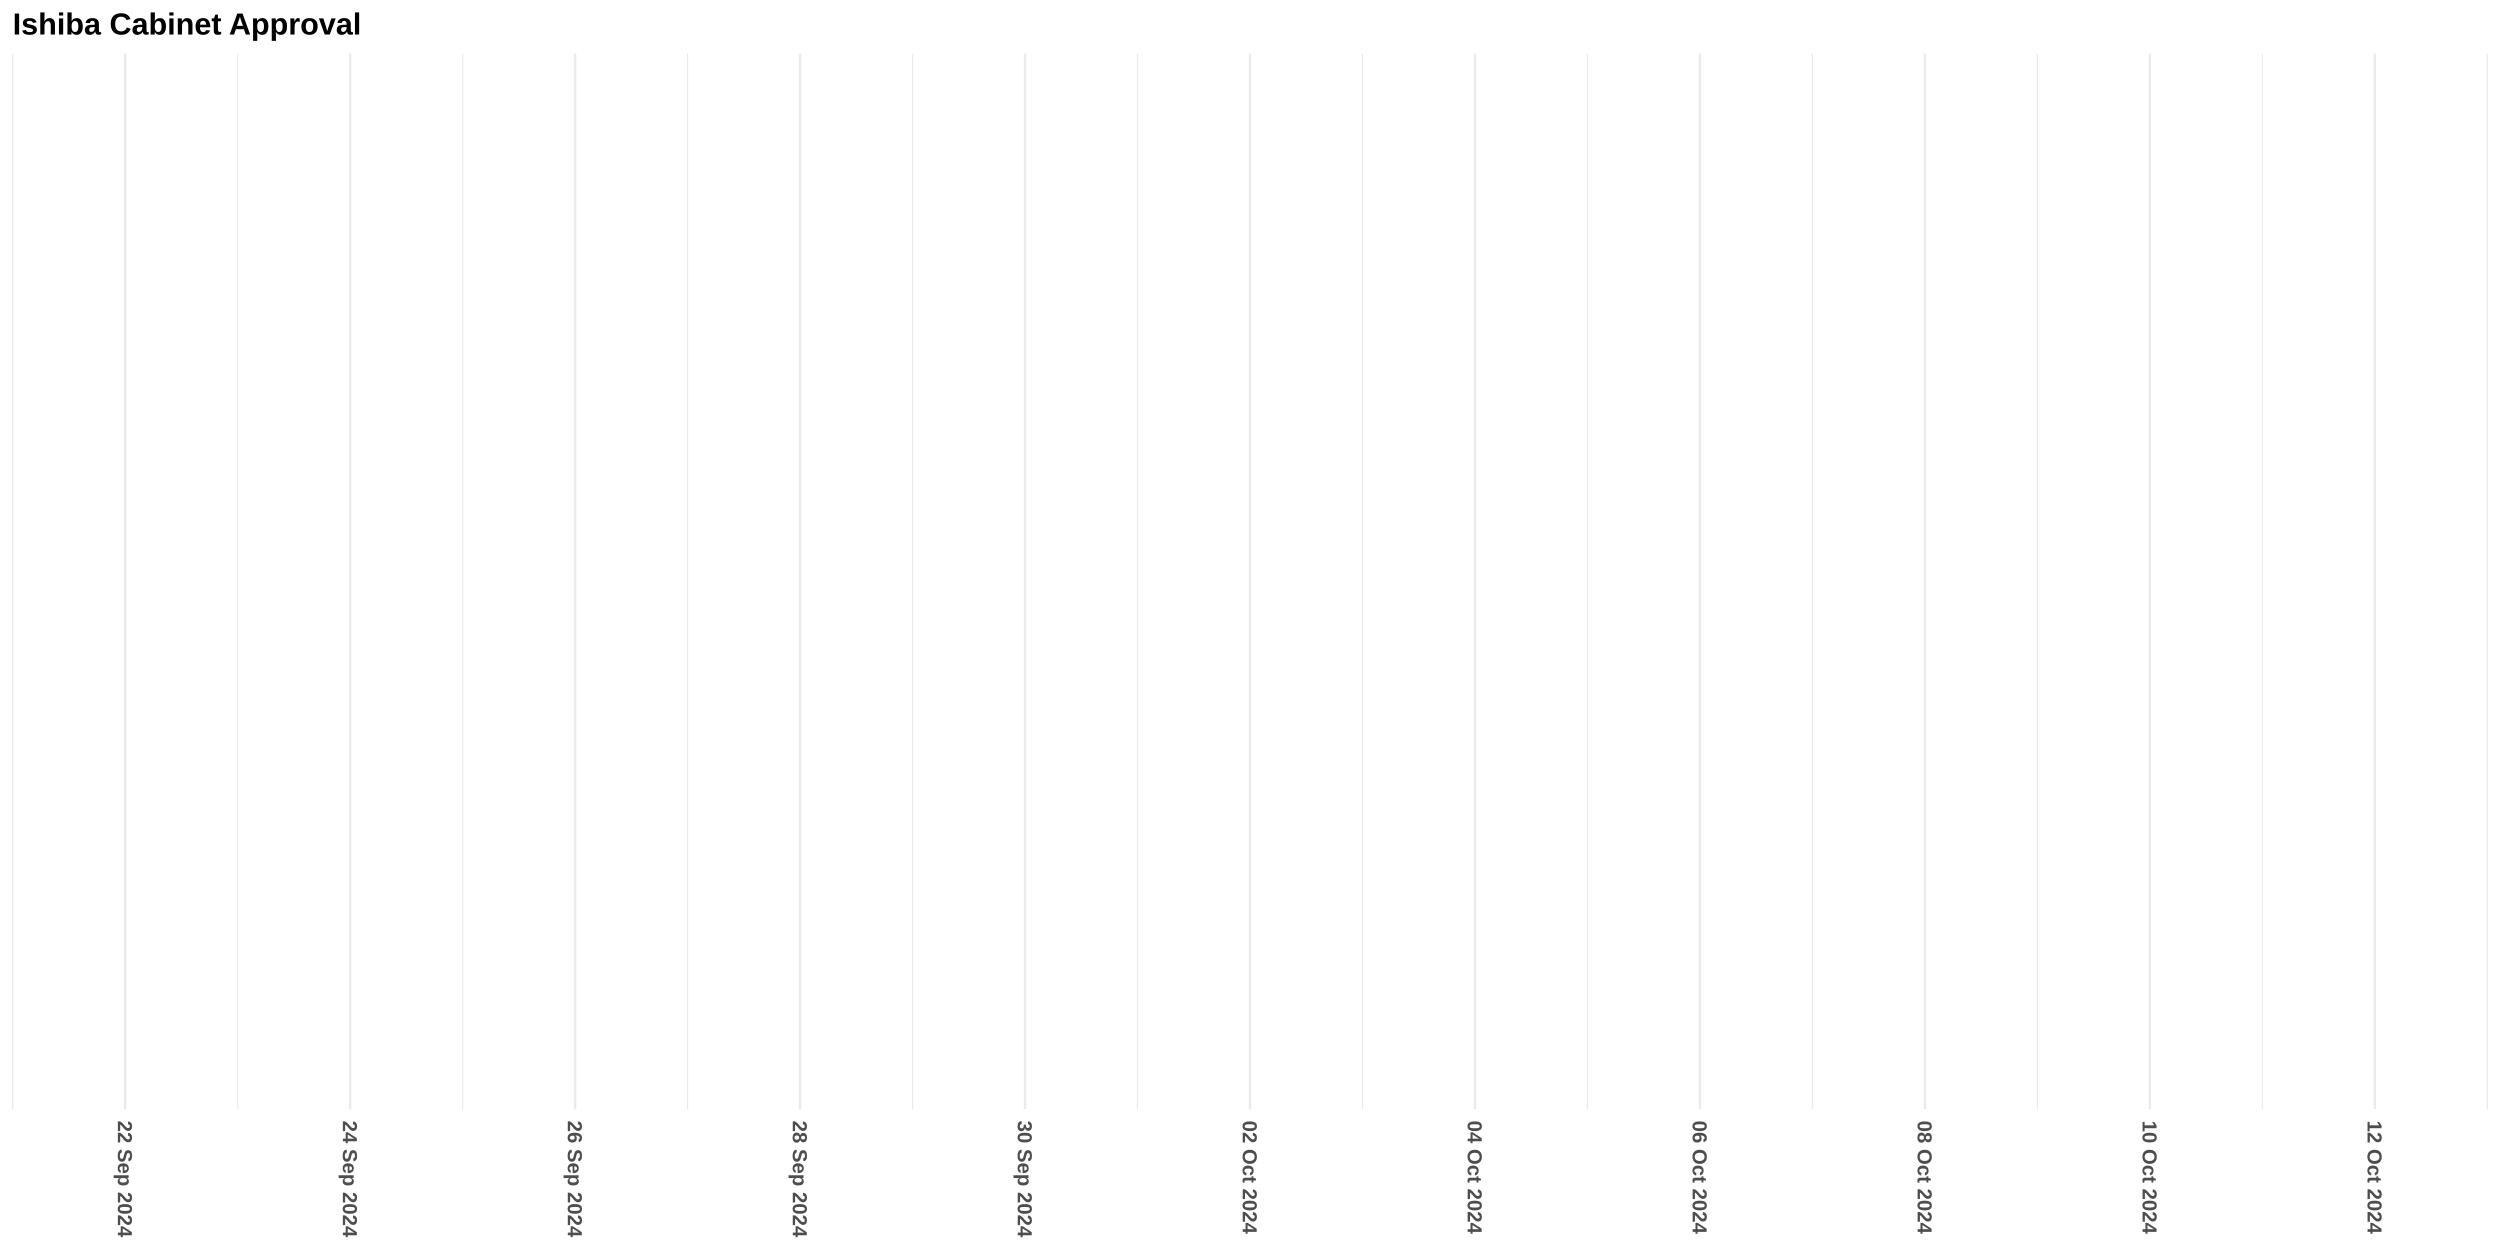
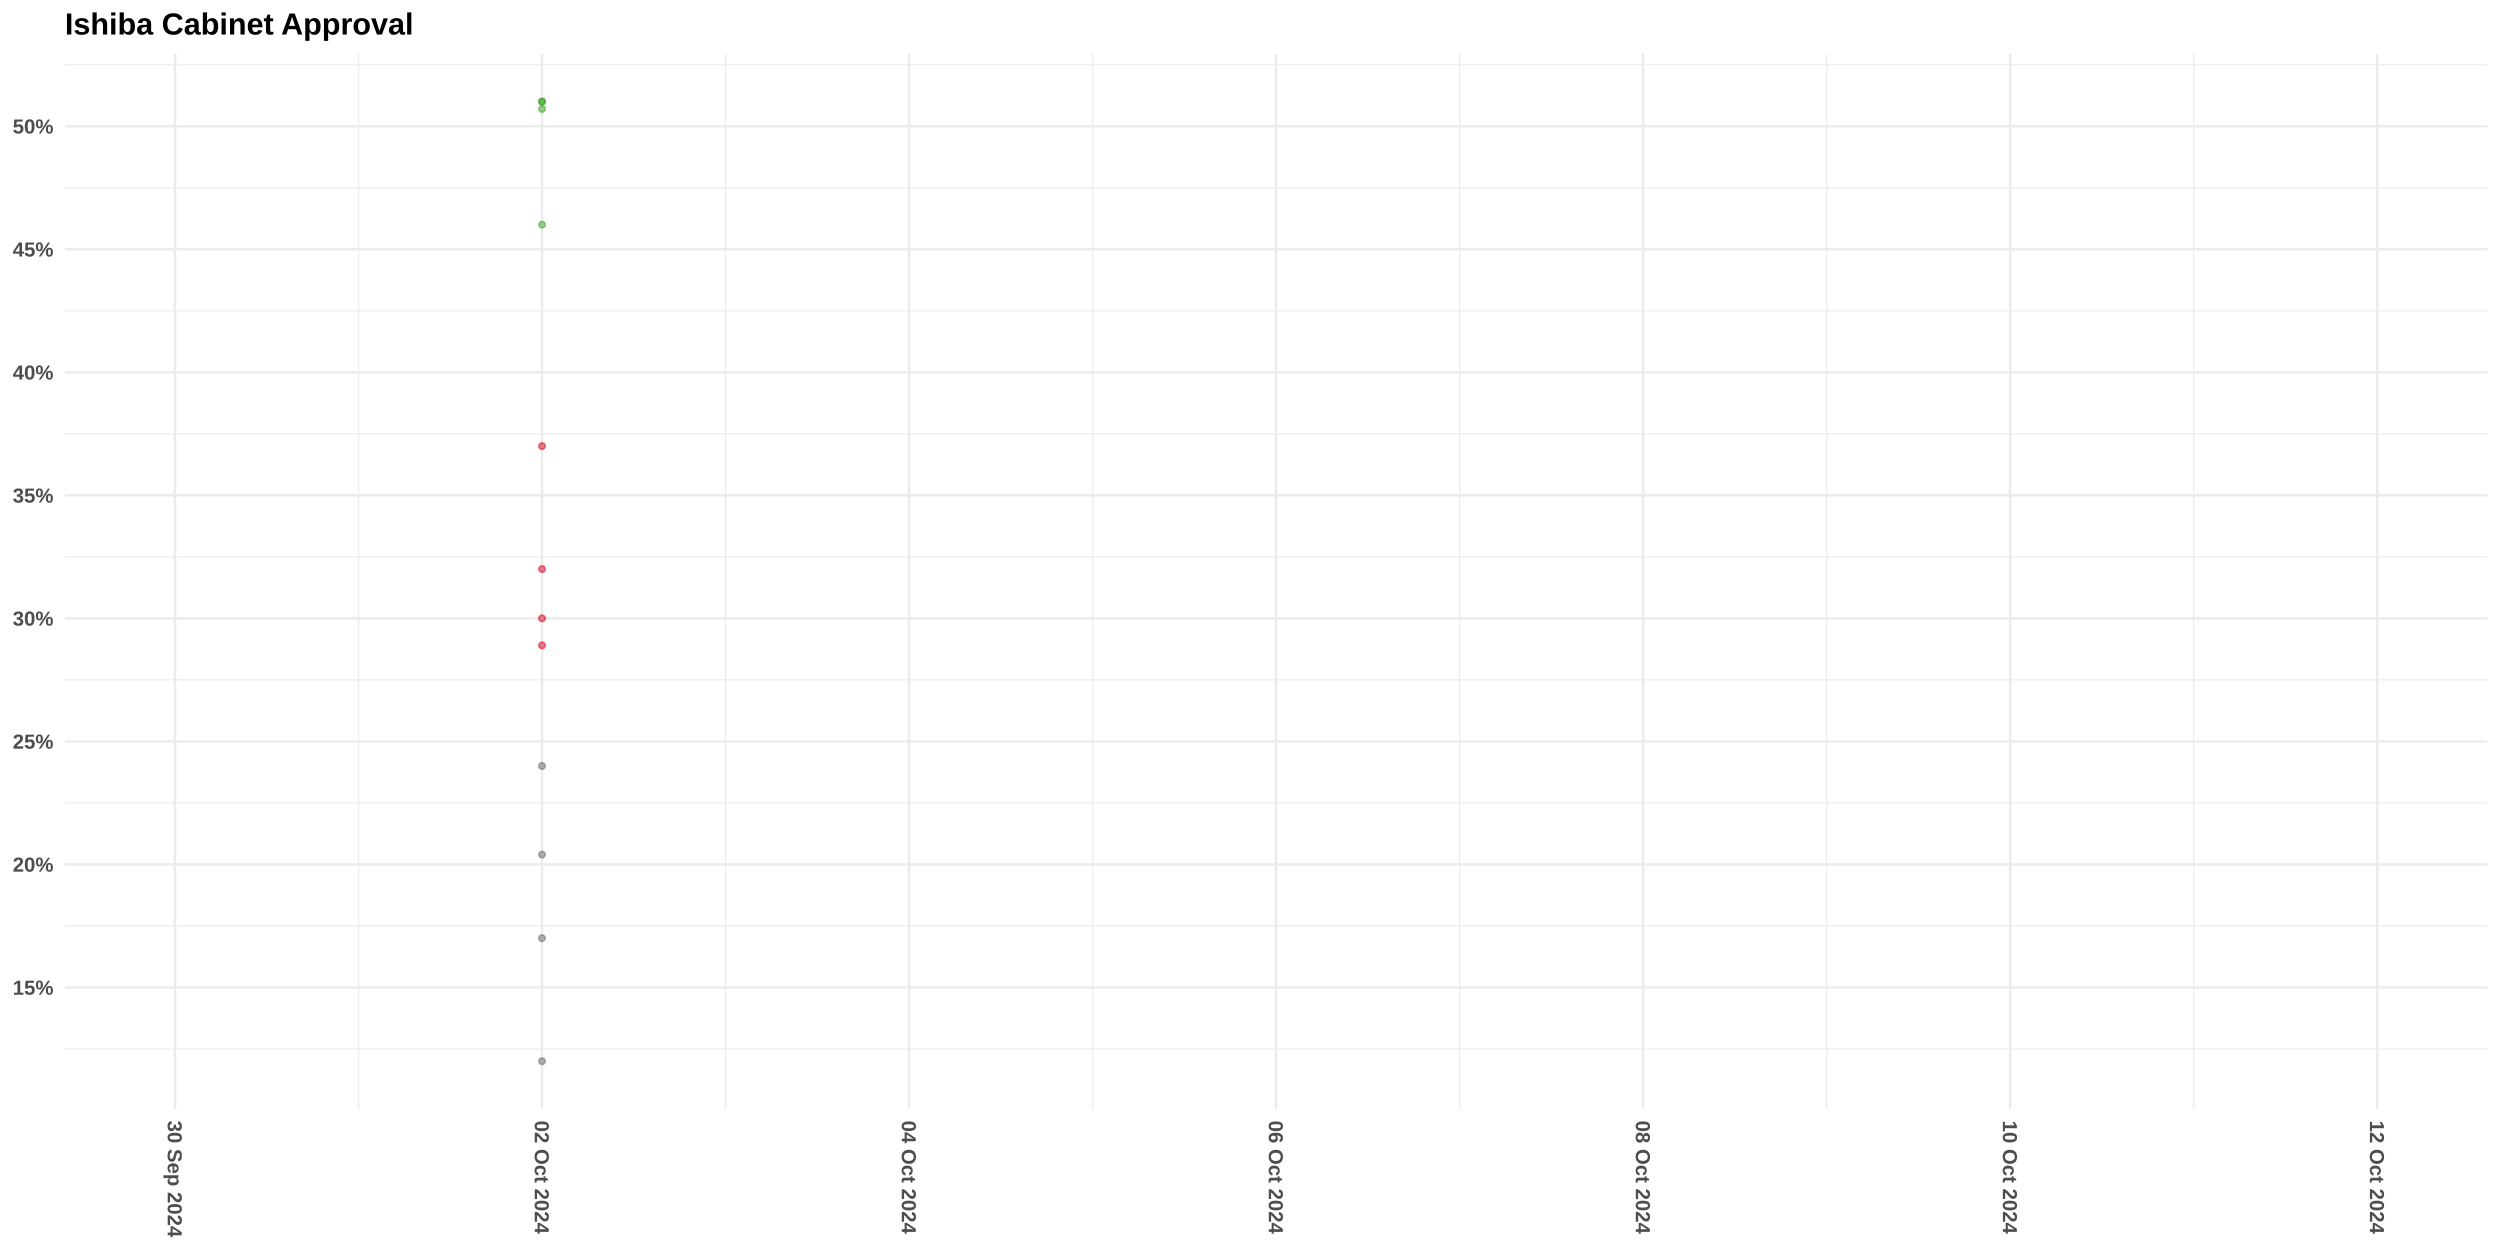
<svg xmlns="http://www.w3.org/2000/svg" class="svglite" width="1080.00pt" height="540.00pt" viewBox="0 0 1080.00 540.00">
  <defs>
    <style type="text/css">
    line, polyline, polygon, path, rect, circle {
      fill: none;
      stroke: #000000;
      stroke-linecap: round;
      stroke-linejoin: round;
      stroke-miterlimit: 10.00;
    }
    text {
      white-space: pre;
    }
  </style>
  </defs>
  <rect width="100%" height="100%" style="stroke: none; fill: #FFFFFF;" />
  <defs>
    <clipPath id="cpMC4wMHwxMDgwLjAwfDAuMDB8NTQwLjAw">
      <rect x="0.00" y="0.00" width="1080.00" height="540.00" />
    </clipPath>
  </defs>
  <g clip-path="url(#cpMC4wMHwxMDgwLjAwfDAuMDB8NTQwLjAw)">
    <rect x="0.00" y="0.00" width="1080.00" height="540.00" style="stroke-width: 1.07; stroke: #FFFFFF; fill: #FFFFFF;" />
  </g>
  <defs>
-     <clipPath id="cpNS40OHwxMDc0LjUyfDIzLjE4fDQ3OS4xOA==">
-       <rect x="5.48" y="23.18" width="1069.04" height="456.00" />
+     <clipPath id="cpMjguMDN8MTA3NC41MnwyMy4xOHw0NzkuMTg=">
+       <rect x="28.03" y="23.18" width="1046.49" height="456.00" />
    </clipPath>
  </defs>
-   <g clip-path="url(#cpNS40OHwxMDc0LjUyfDIzLjE4fDQ3OS4xOA==)">
-     <rect x="5.48" y="23.18" width="1069.04" height="456.00" style="stroke-width: 1.07; stroke: #FFFFFF; fill: #FFFFFF;" />
-     <polyline points="5.48,479.18 5.48,23.18 " style="stroke-width: 0.53; stroke: #EBEBEB; stroke-linecap: butt;" />
-     <polyline points="102.67,479.18 102.67,23.18 " style="stroke-width: 0.53; stroke: #EBEBEB; stroke-linecap: butt;" />
-     <polyline points="199.85,479.18 199.85,23.18 " style="stroke-width: 0.53; stroke: #EBEBEB; stroke-linecap: butt;" />
-     <polyline points="297.04,479.18 297.04,23.18 " style="stroke-width: 0.53; stroke: #EBEBEB; stroke-linecap: butt;" />
-     <polyline points="394.22,479.18 394.22,23.18 " style="stroke-width: 0.53; stroke: #EBEBEB; stroke-linecap: butt;" />
-     <polyline points="491.41,479.18 491.41,23.18 " style="stroke-width: 0.53; stroke: #EBEBEB; stroke-linecap: butt;" />
-     <polyline points="588.59,479.18 588.59,23.18 " style="stroke-width: 0.53; stroke: #EBEBEB; stroke-linecap: butt;" />
-     <polyline points="685.78,479.18 685.78,23.18 " style="stroke-width: 0.53; stroke: #EBEBEB; stroke-linecap: butt;" />
-     <polyline points="782.96,479.18 782.96,23.18 " style="stroke-width: 0.53; stroke: #EBEBEB; stroke-linecap: butt;" />
-     <polyline points="880.15,479.18 880.15,23.18 " style="stroke-width: 0.53; stroke: #EBEBEB; stroke-linecap: butt;" />
-     <polyline points="977.33,479.18 977.33,23.18 " style="stroke-width: 0.53; stroke: #EBEBEB; stroke-linecap: butt;" />
-     <polyline points="1074.52,479.18 1074.52,23.18 " style="stroke-width: 0.53; stroke: #EBEBEB; stroke-linecap: butt;" />
-     <polyline points="54.07,479.18 54.07,23.18 " style="stroke-width: 1.07; stroke: #EBEBEB; stroke-linecap: butt;" />
-     <polyline points="151.26,479.18 151.26,23.18 " style="stroke-width: 1.07; stroke: #EBEBEB; stroke-linecap: butt;" />
-     <polyline points="248.44,479.18 248.44,23.18 " style="stroke-width: 1.07; stroke: #EBEBEB; stroke-linecap: butt;" />
-     <polyline points="345.63,479.18 345.63,23.18 " style="stroke-width: 1.07; stroke: #EBEBEB; stroke-linecap: butt;" />
-     <polyline points="442.81,479.18 442.81,23.18 " style="stroke-width: 1.07; stroke: #EBEBEB; stroke-linecap: butt;" />
-     <polyline points="540.00,479.18 540.00,23.18 " style="stroke-width: 1.07; stroke: #EBEBEB; stroke-linecap: butt;" />
-     <polyline points="637.19,479.18 637.19,23.18 " style="stroke-width: 1.07; stroke: #EBEBEB; stroke-linecap: butt;" />
-     <polyline points="734.37,479.18 734.37,23.18 " style="stroke-width: 1.07; stroke: #EBEBEB; stroke-linecap: butt;" />
-     <polyline points="831.56,479.18 831.56,23.18 " style="stroke-width: 1.07; stroke: #EBEBEB; stroke-linecap: butt;" />
-     <polyline points="928.74,479.18 928.74,23.18 " style="stroke-width: 1.07; stroke: #EBEBEB; stroke-linecap: butt;" />
-     <polyline points="1025.93,479.18 1025.93,23.18 " style="stroke-width: 1.07; stroke: #EBEBEB; stroke-linecap: butt;" />
+   <g clip-path="url(#cpMjguMDN8MTA3NC41MnwyMy4xOHw0NzkuMTg=)">
+     <rect x="28.03" y="23.18" width="1046.49" height="456.00" style="stroke-width: 1.07; stroke: #FFFFFF; fill: #FFFFFF;" />
+     <polyline points="28.03,453.14 1074.52,453.14 " style="stroke-width: 0.53; stroke: #EBEBEB; stroke-linecap: butt;" />
+     <polyline points="28.03,399.99 1074.52,399.99 " style="stroke-width: 0.53; stroke: #EBEBEB; stroke-linecap: butt;" />
+     <polyline points="28.03,346.84 1074.52,346.84 " style="stroke-width: 0.53; stroke: #EBEBEB; stroke-linecap: butt;" />
+     <polyline points="28.03,293.70 1074.52,293.70 " style="stroke-width: 0.53; stroke: #EBEBEB; stroke-linecap: butt;" />
+     <polyline points="28.03,240.55 1074.52,240.55 " style="stroke-width: 0.53; stroke: #EBEBEB; stroke-linecap: butt;" />
+     <polyline points="28.03,187.40 1074.52,187.40 " style="stroke-width: 0.53; stroke: #EBEBEB; stroke-linecap: butt;" />
+     <polyline points="28.03,134.26 1074.52,134.26 " style="stroke-width: 0.53; stroke: #EBEBEB; stroke-linecap: butt;" />
+     <polyline points="28.03,81.11 1074.52,81.11 " style="stroke-width: 0.53; stroke: #EBEBEB; stroke-linecap: butt;" />
+     <polyline points="28.03,27.96 1074.52,27.96 " style="stroke-width: 0.53; stroke: #EBEBEB; stroke-linecap: butt;" />
+     <polyline points="154.88,479.18 154.88,23.18 " style="stroke-width: 0.53; stroke: #EBEBEB; stroke-linecap: butt;" />
+     <polyline points="313.44,479.18 313.44,23.18 " style="stroke-width: 0.53; stroke: #EBEBEB; stroke-linecap: butt;" />
+     <polyline points="472.00,479.18 472.00,23.18 " style="stroke-width: 0.53; stroke: #EBEBEB; stroke-linecap: butt;" />
+     <polyline points="630.55,479.18 630.55,23.18 " style="stroke-width: 0.53; stroke: #EBEBEB; stroke-linecap: butt;" />
+     <polyline points="789.11,479.18 789.11,23.18 " style="stroke-width: 0.53; stroke: #EBEBEB; stroke-linecap: butt;" />
+     <polyline points="947.67,479.18 947.67,23.18 " style="stroke-width: 0.53; stroke: #EBEBEB; stroke-linecap: butt;" />
+     <polyline points="28.03,426.57 1074.52,426.57 " style="stroke-width: 1.07; stroke: #EBEBEB; stroke-linecap: butt;" />
+     <polyline points="28.03,373.42 1074.52,373.42 " style="stroke-width: 1.07; stroke: #EBEBEB; stroke-linecap: butt;" />
+     <polyline points="28.03,320.27 1074.52,320.27 " style="stroke-width: 1.07; stroke: #EBEBEB; stroke-linecap: butt;" />
+     <polyline points="28.03,267.12 1074.52,267.12 " style="stroke-width: 1.07; stroke: #EBEBEB; stroke-linecap: butt;" />
+     <polyline points="28.03,213.98 1074.52,213.98 " style="stroke-width: 1.07; stroke: #EBEBEB; stroke-linecap: butt;" />
+     <polyline points="28.03,160.83 1074.52,160.83 " style="stroke-width: 1.07; stroke: #EBEBEB; stroke-linecap: butt;" />
+     <polyline points="28.03,107.68 1074.52,107.68 " style="stroke-width: 1.07; stroke: #EBEBEB; stroke-linecap: butt;" />
+     <polyline points="28.03,54.53 1074.52,54.53 " style="stroke-width: 1.07; stroke: #EBEBEB; stroke-linecap: butt;" />
+     <polyline points="75.60,479.18 75.60,23.18 " style="stroke-width: 1.07; stroke: #EBEBEB; stroke-linecap: butt;" />
+     <polyline points="234.16,479.18 234.16,23.18 " style="stroke-width: 1.07; stroke: #EBEBEB; stroke-linecap: butt;" />
+     <polyline points="392.72,479.18 392.72,23.18 " style="stroke-width: 1.07; stroke: #EBEBEB; stroke-linecap: butt;" />
+     <polyline points="551.27,479.18 551.27,23.18 " style="stroke-width: 1.07; stroke: #EBEBEB; stroke-linecap: butt;" />
+     <polyline points="709.83,479.18 709.83,23.18 " style="stroke-width: 1.07; stroke: #EBEBEB; stroke-linecap: butt;" />
+     <polyline points="868.39,479.18 868.39,23.18 " style="stroke-width: 1.07; stroke: #EBEBEB; stroke-linecap: butt;" />
+     <polyline points="1026.95,479.18 1026.95,23.18 " style="stroke-width: 1.07; stroke: #EBEBEB; stroke-linecap: butt;" />
+     <circle cx="234.16" cy="43.90" r="1.42" style="stroke-width: 0.71; stroke: #3CA324; stroke-opacity: 0.50; fill: #3CA324; fill-opacity: 0.50;" />
+     <circle cx="234.16" cy="47.09" r="1.42" style="stroke-width: 0.71; stroke: #3CA324; stroke-opacity: 0.50; fill: #3CA324; fill-opacity: 0.50;" />
+     <circle cx="234.16" cy="97.05" r="1.42" style="stroke-width: 0.71; stroke: #3CA324; stroke-opacity: 0.50; fill: #3CA324; fill-opacity: 0.50;" />
+     <circle cx="234.16" cy="43.90" r="1.42" style="stroke-width: 0.71; stroke: #3CA324; stroke-opacity: 0.50; fill: #3CA324; fill-opacity: 0.50;" />
+     <circle cx="234.16" cy="192.72" r="1.42" style="stroke-width: 0.71; stroke: #DB001C; stroke-opacity: 0.50; fill: #DB001C; fill-opacity: 0.50;" />
+     <circle cx="234.16" cy="278.82" r="1.42" style="stroke-width: 0.71; stroke: #DB001C; stroke-opacity: 0.50; fill: #DB001C; fill-opacity: 0.50;" />
+     <circle cx="234.16" cy="267.12" r="1.42" style="stroke-width: 0.71; stroke: #DB001C; stroke-opacity: 0.50; fill: #DB001C; fill-opacity: 0.50;" />
+     <circle cx="234.16" cy="245.86" r="1.42" style="stroke-width: 0.71; stroke: #DB001C; stroke-opacity: 0.50; fill: #DB001C; fill-opacity: 0.50;" />
+     <circle cx="234.16" cy="458.45" r="1.42" style="stroke-width: 0.71; stroke: #666666; stroke-opacity: 0.50; fill: #666666; fill-opacity: 0.50;" />
+     <circle cx="234.16" cy="369.17" r="1.42" style="stroke-width: 0.71; stroke: #666666; stroke-opacity: 0.50; fill: #666666; fill-opacity: 0.50;" />
+     <circle cx="234.16" cy="330.90" r="1.42" style="stroke-width: 0.71; stroke: #666666; stroke-opacity: 0.50; fill: #666666; fill-opacity: 0.50;" />
+     <circle cx="234.16" cy="405.31" r="1.42" style="stroke-width: 0.71; stroke: #666666; stroke-opacity: 0.50; fill: #666666; fill-opacity: 0.50;" />
  </g>
  <g clip-path="url(#cpMC4wMHwxMDgwLjAwfDAuMDB8NTQwLjAw)">
-     <text transform="translate(50.92,484.11) rotate(90)" style="font-size: 8.80px; font-weight: bold;fill: #4D4D4D; font-family: &quot;Arial&quot;;" textLength="50.41px" lengthAdjust="spacingAndGlyphs">22 Sep 2024</text>
-     <text transform="translate(148.11,484.11) rotate(90)" style="font-size: 8.80px; font-weight: bold;fill: #4D4D4D; font-family: &quot;Arial&quot;;" textLength="50.41px" lengthAdjust="spacingAndGlyphs">24 Sep 2024</text>
-     <text transform="translate(245.29,484.11) rotate(90)" style="font-size: 8.80px; font-weight: bold;fill: #4D4D4D; font-family: &quot;Arial&quot;;" textLength="50.41px" lengthAdjust="spacingAndGlyphs">26 Sep 2024</text>
-     <text transform="translate(342.48,484.11) rotate(90)" style="font-size: 8.80px; font-weight: bold;fill: #4D4D4D; font-family: &quot;Arial&quot;;" textLength="50.41px" lengthAdjust="spacingAndGlyphs">28 Sep 2024</text>
-     <text transform="translate(439.66,484.11) rotate(90)" style="font-size: 8.80px; font-weight: bold;fill: #4D4D4D; font-family: &quot;Arial&quot;;" textLength="50.41px" lengthAdjust="spacingAndGlyphs">30 Sep 2024</text>
-     <text transform="translate(536.85,484.11) rotate(90)" style="font-size: 8.80px; font-weight: bold;fill: #4D4D4D; font-family: &quot;Arial&quot;;" textLength="48.95px" lengthAdjust="spacingAndGlyphs">02 Oct 2024</text>
-     <text transform="translate(634.04,484.11) rotate(90)" style="font-size: 8.80px; font-weight: bold;fill: #4D4D4D; font-family: &quot;Arial&quot;;" textLength="48.95px" lengthAdjust="spacingAndGlyphs">04 Oct 2024</text>
-     <text transform="translate(731.22,484.11) rotate(90)" style="font-size: 8.80px; font-weight: bold;fill: #4D4D4D; font-family: &quot;Arial&quot;;" textLength="48.95px" lengthAdjust="spacingAndGlyphs">06 Oct 2024</text>
-     <text transform="translate(828.41,484.11) rotate(90)" style="font-size: 8.80px; font-weight: bold;fill: #4D4D4D; font-family: &quot;Arial&quot;;" textLength="48.95px" lengthAdjust="spacingAndGlyphs">08 Oct 2024</text>
-     <text transform="translate(925.59,484.11) rotate(90)" style="font-size: 8.80px; font-weight: bold;fill: #4D4D4D; font-family: &quot;Arial&quot;;" textLength="48.95px" lengthAdjust="spacingAndGlyphs">10 Oct 2024</text>
-     <text transform="translate(1022.78,484.11) rotate(90)" style="font-size: 8.80px; font-weight: bold;fill: #4D4D4D; font-family: &quot;Arial&quot;;" textLength="48.95px" lengthAdjust="spacingAndGlyphs">12 Oct 2024</text>
-     <text x="5.48" y="14.93" style="font-size: 13.20px; font-weight: bold; font-family: &quot;Arial&quot;;" textLength="150.49px" lengthAdjust="spacingAndGlyphs">Ishiba Cabinet Approval</text>
+     <text x="23.10" y="429.72" text-anchor="end" style="font-size: 8.80px; font-weight: bold;fill: #4D4D4D; font-family: &quot;Arial&quot;;" textLength="17.62px" lengthAdjust="spacingAndGlyphs">15%</text>
+     <text x="23.10" y="376.57" text-anchor="end" style="font-size: 8.80px; font-weight: bold;fill: #4D4D4D; font-family: &quot;Arial&quot;;" textLength="17.62px" lengthAdjust="spacingAndGlyphs">20%</text>
+     <text x="23.10" y="323.42" text-anchor="end" style="font-size: 8.80px; font-weight: bold;fill: #4D4D4D; font-family: &quot;Arial&quot;;" textLength="17.62px" lengthAdjust="spacingAndGlyphs">25%</text>
+     <text x="23.10" y="270.27" text-anchor="end" style="font-size: 8.80px; font-weight: bold;fill: #4D4D4D; font-family: &quot;Arial&quot;;" textLength="17.62px" lengthAdjust="spacingAndGlyphs">30%</text>
+     <text x="23.10" y="217.13" text-anchor="end" style="font-size: 8.80px; font-weight: bold;fill: #4D4D4D; font-family: &quot;Arial&quot;;" textLength="17.62px" lengthAdjust="spacingAndGlyphs">35%</text>
+     <text x="23.10" y="163.98" text-anchor="end" style="font-size: 8.80px; font-weight: bold;fill: #4D4D4D; font-family: &quot;Arial&quot;;" textLength="17.62px" lengthAdjust="spacingAndGlyphs">40%</text>
+     <text x="23.10" y="110.83" text-anchor="end" style="font-size: 8.80px; font-weight: bold;fill: #4D4D4D; font-family: &quot;Arial&quot;;" textLength="17.62px" lengthAdjust="spacingAndGlyphs">45%</text>
+     <text x="23.10" y="57.68" text-anchor="end" style="font-size: 8.80px; font-weight: bold;fill: #4D4D4D; font-family: &quot;Arial&quot;;" textLength="17.62px" lengthAdjust="spacingAndGlyphs">50%</text>
+     <text transform="translate(72.45,484.11) rotate(90)" style="font-size: 8.80px; font-weight: bold;fill: #4D4D4D; font-family: &quot;Arial&quot;;" textLength="50.41px" lengthAdjust="spacingAndGlyphs">30 Sep 2024</text>
+     <text transform="translate(231.01,484.11) rotate(90)" style="font-size: 8.80px; font-weight: bold;fill: #4D4D4D; font-family: &quot;Arial&quot;;" textLength="48.95px" lengthAdjust="spacingAndGlyphs">02 Oct 2024</text>
+     <text transform="translate(389.57,484.11) rotate(90)" style="font-size: 8.80px; font-weight: bold;fill: #4D4D4D; font-family: &quot;Arial&quot;;" textLength="48.95px" lengthAdjust="spacingAndGlyphs">04 Oct 2024</text>
+     <text transform="translate(548.12,484.11) rotate(90)" style="font-size: 8.80px; font-weight: bold;fill: #4D4D4D; font-family: &quot;Arial&quot;;" textLength="48.95px" lengthAdjust="spacingAndGlyphs">06 Oct 2024</text>
+     <text transform="translate(706.68,484.11) rotate(90)" style="font-size: 8.80px; font-weight: bold;fill: #4D4D4D; font-family: &quot;Arial&quot;;" textLength="48.95px" lengthAdjust="spacingAndGlyphs">08 Oct 2024</text>
+     <text transform="translate(865.24,484.11) rotate(90)" style="font-size: 8.80px; font-weight: bold;fill: #4D4D4D; font-family: &quot;Arial&quot;;" textLength="48.95px" lengthAdjust="spacingAndGlyphs">10 Oct 2024</text>
+     <text transform="translate(1023.80,484.11) rotate(90)" style="font-size: 8.80px; font-weight: bold;fill: #4D4D4D; font-family: &quot;Arial&quot;;" textLength="48.95px" lengthAdjust="spacingAndGlyphs">12 Oct 2024</text>
+     <text x="28.03" y="14.93" style="font-size: 13.20px; font-weight: bold; font-family: &quot;Arial&quot;;" textLength="150.49px" lengthAdjust="spacingAndGlyphs">Ishiba Cabinet Approval</text>
  </g>
</svg>
